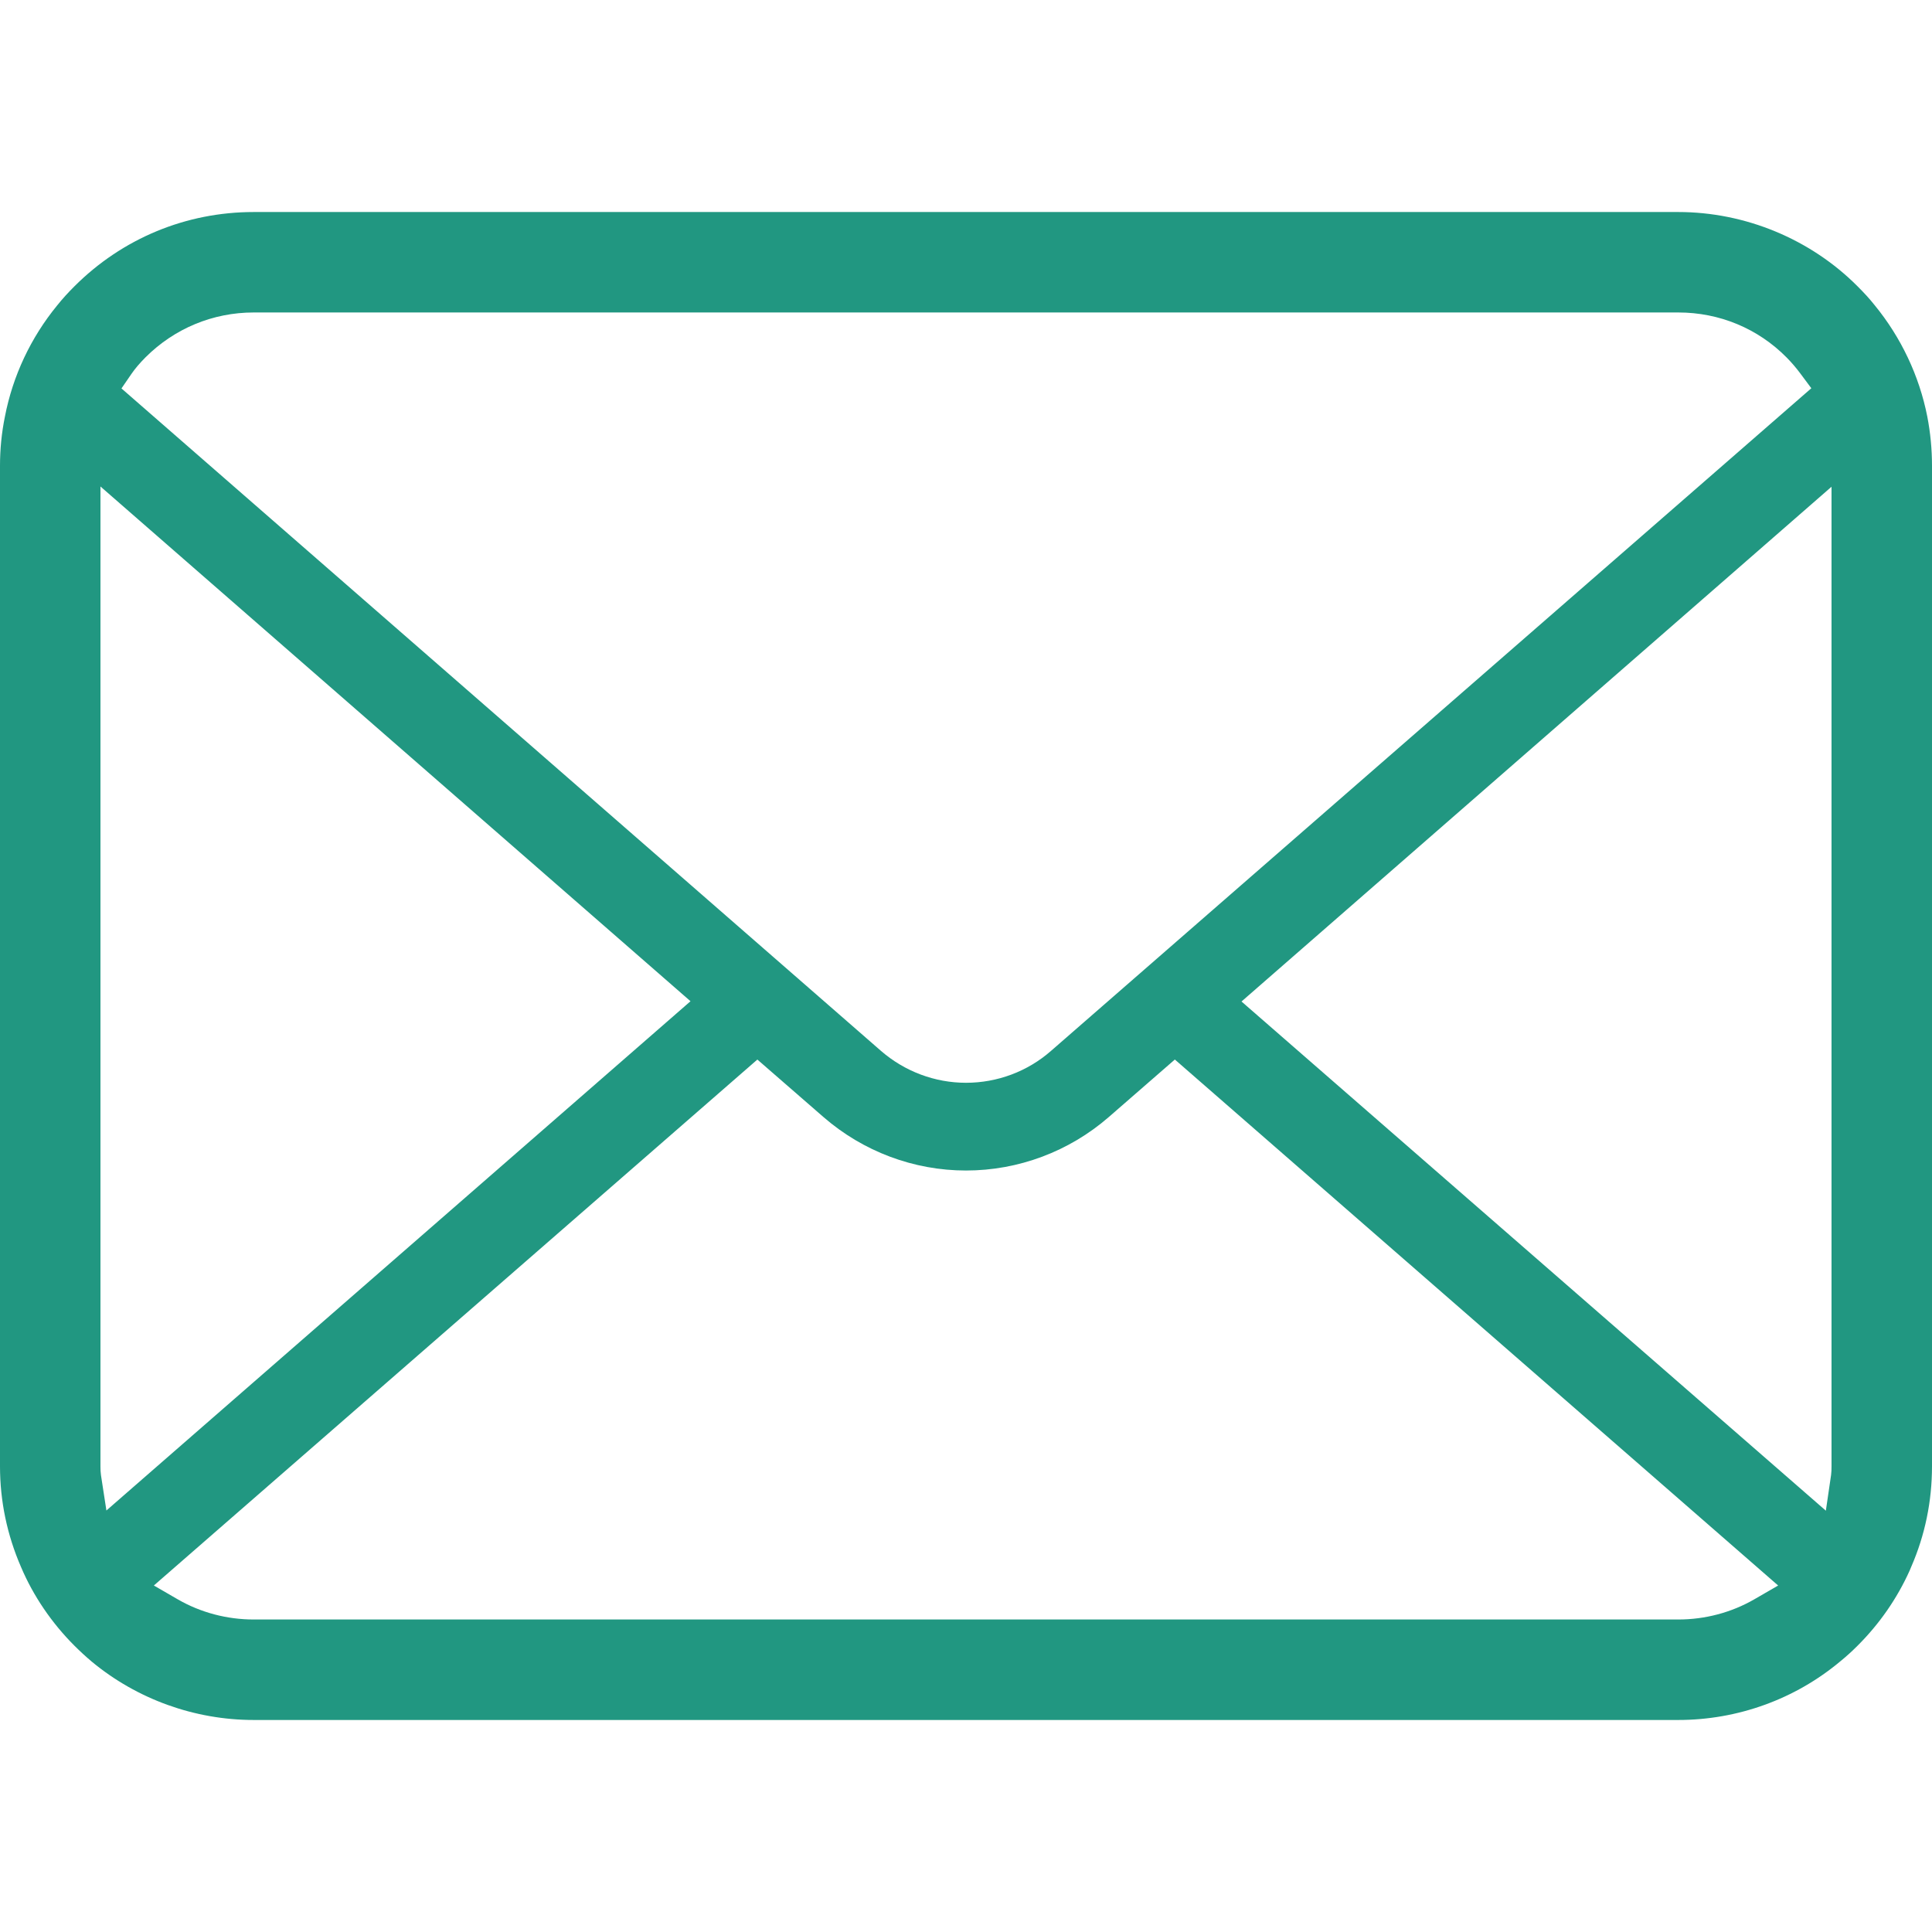
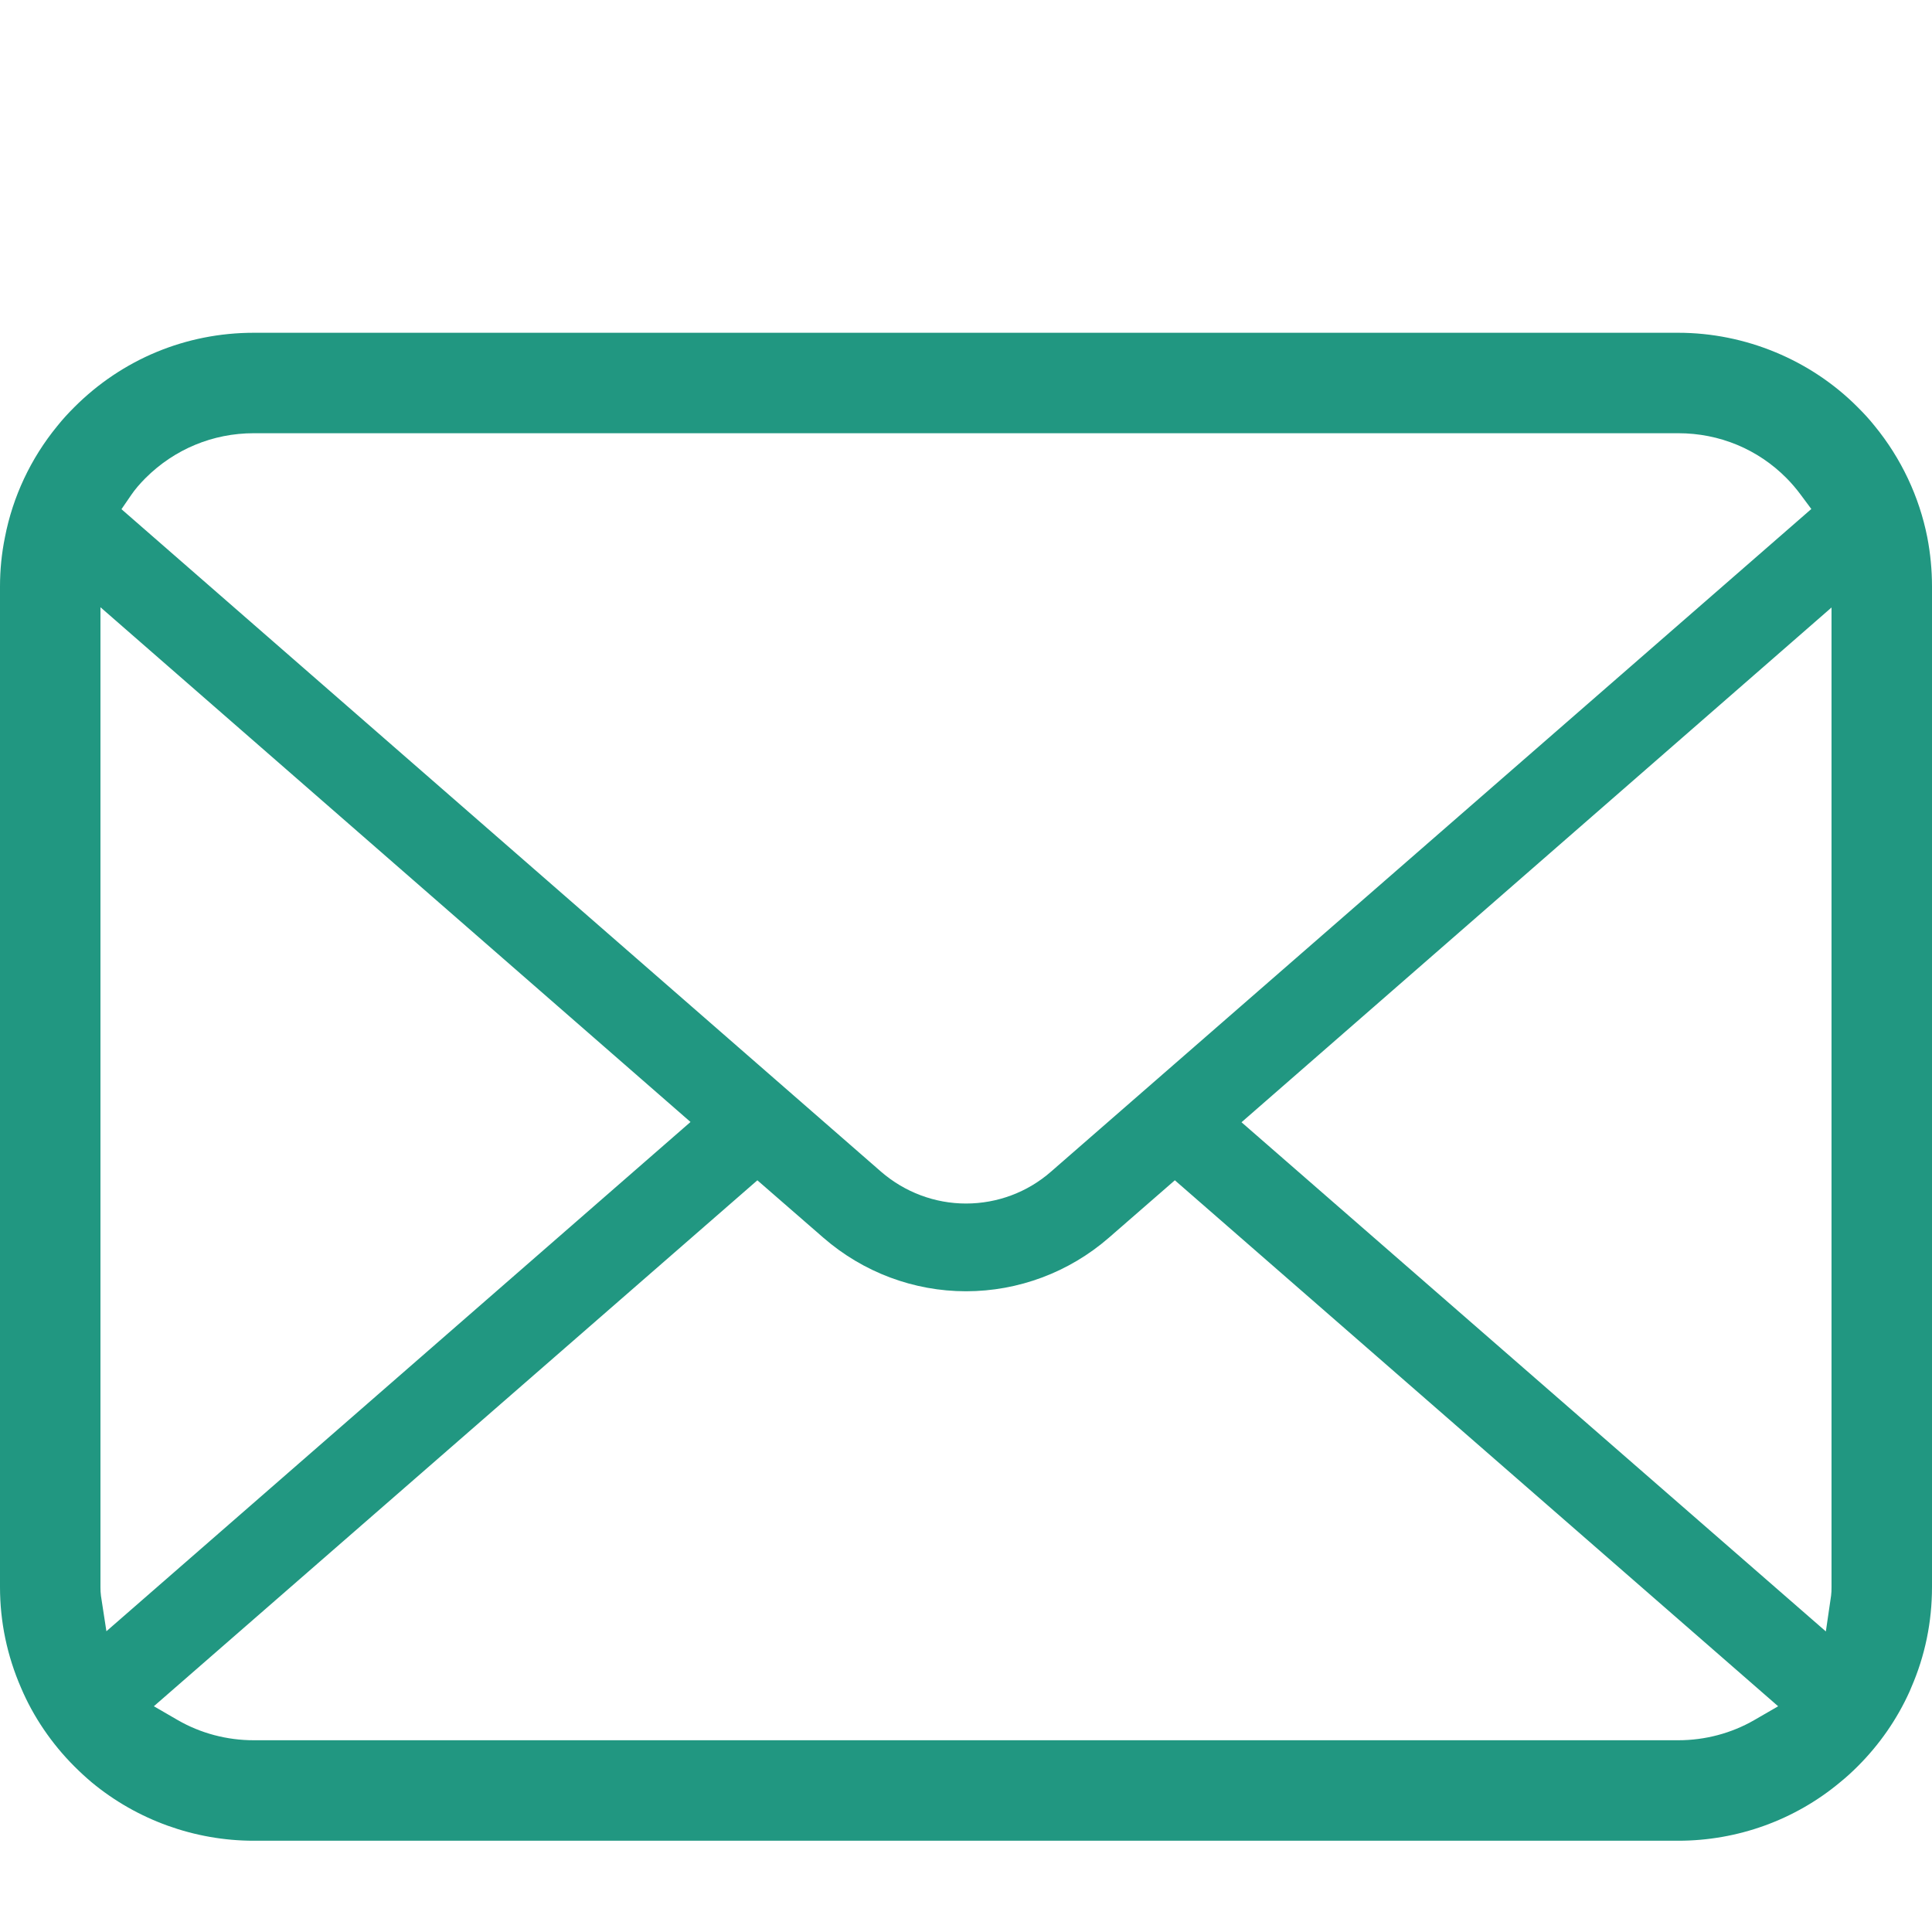
- <svg xmlns="http://www.w3.org/2000/svg" version="1.1" id="_x32_" width="24px" height="24px" x="0px" y="0px" viewBox="0 0 512 512" style="width: 32px; height: 32px; opacity: 1;" xml:space="preserve">
+ <svg xmlns="http://www.w3.org/2000/svg" version="1.1" id="_x32_" width="24px" height="24px" x="0px" y="0px" viewBox="0 -32 512 512" xml:space="preserve">
  <style type="text/css">
	.st0{fill:#4B4B4B;}
+ 
</style>
  <g>
    <path class="st0" d="M510.746,110.361c-2.128-10.754-6.926-20.918-13.926-29.463c-1.422-1.794-2.909-3.39-4.535-5.009   c-12.454-12.52-29.778-19.701-47.531-19.701H67.244c-17.951,0-34.834,7-47.539,19.708c-1.608,1.604-3.099,3.216-4.575,5.067   c-6.97,8.509-11.747,18.659-13.824,29.428C0.438,114.62,0,119.002,0,123.435v265.137c0,9.224,1.874,18.206,5.589,26.745   c3.215,7.583,8.093,14.772,14.112,20.788c1.516,1.509,3.022,2.901,4.63,4.258c12.034,9.966,27.272,15.45,42.913,15.45h377.51   c15.742,0,30.965-5.505,42.967-15.56c1.604-1.298,3.091-2.661,4.578-4.148c5.818-5.812,10.442-12.49,13.766-19.854l0.438-1.05   c3.646-8.377,5.497-17.33,5.497-26.628V123.435C512,119.06,511.578,114.649,510.746,110.361z M34.823,99.104   c0.951-1.392,2.165-2.821,3.714-4.382c7.689-7.685,17.886-11.914,28.706-11.914h377.51c10.915,0,21.115,4.236,28.719,11.929   c1.313,1.327,2.567,2.8,3.661,4.272l2.887,3.88l-201.5,175.616c-6.212,5.446-14.21,8.443-22.523,8.443   c-8.231,0-16.222-2.99-22.508-8.436L32.19,102.939L34.823,99.104z M26.755,390.913c-0.109-0.722-0.134-1.524-0.134-2.341V128.925   l156.37,136.411L28.199,400.297L26.755,390.913z M464.899,423.84c-6.052,3.492-13.022,5.344-20.145,5.344H67.244   c-7.127,0-14.094-1.852-20.142-5.344l-6.328-3.668l159.936-139.379l17.528,15.246c10.514,9.128,23.922,14.16,37.761,14.16   c13.89,0,27.32-5.032,37.827-14.16l17.521-15.253L471.228,420.18L464.899,423.84z M485.372,388.572   c0,0.803-0.015,1.597-0.116,2.304l-1.386,9.472L329.012,265.409l156.36-136.418V388.572z" style="fill: rgb(33, 151, 129);" />
  </g>
</svg>
